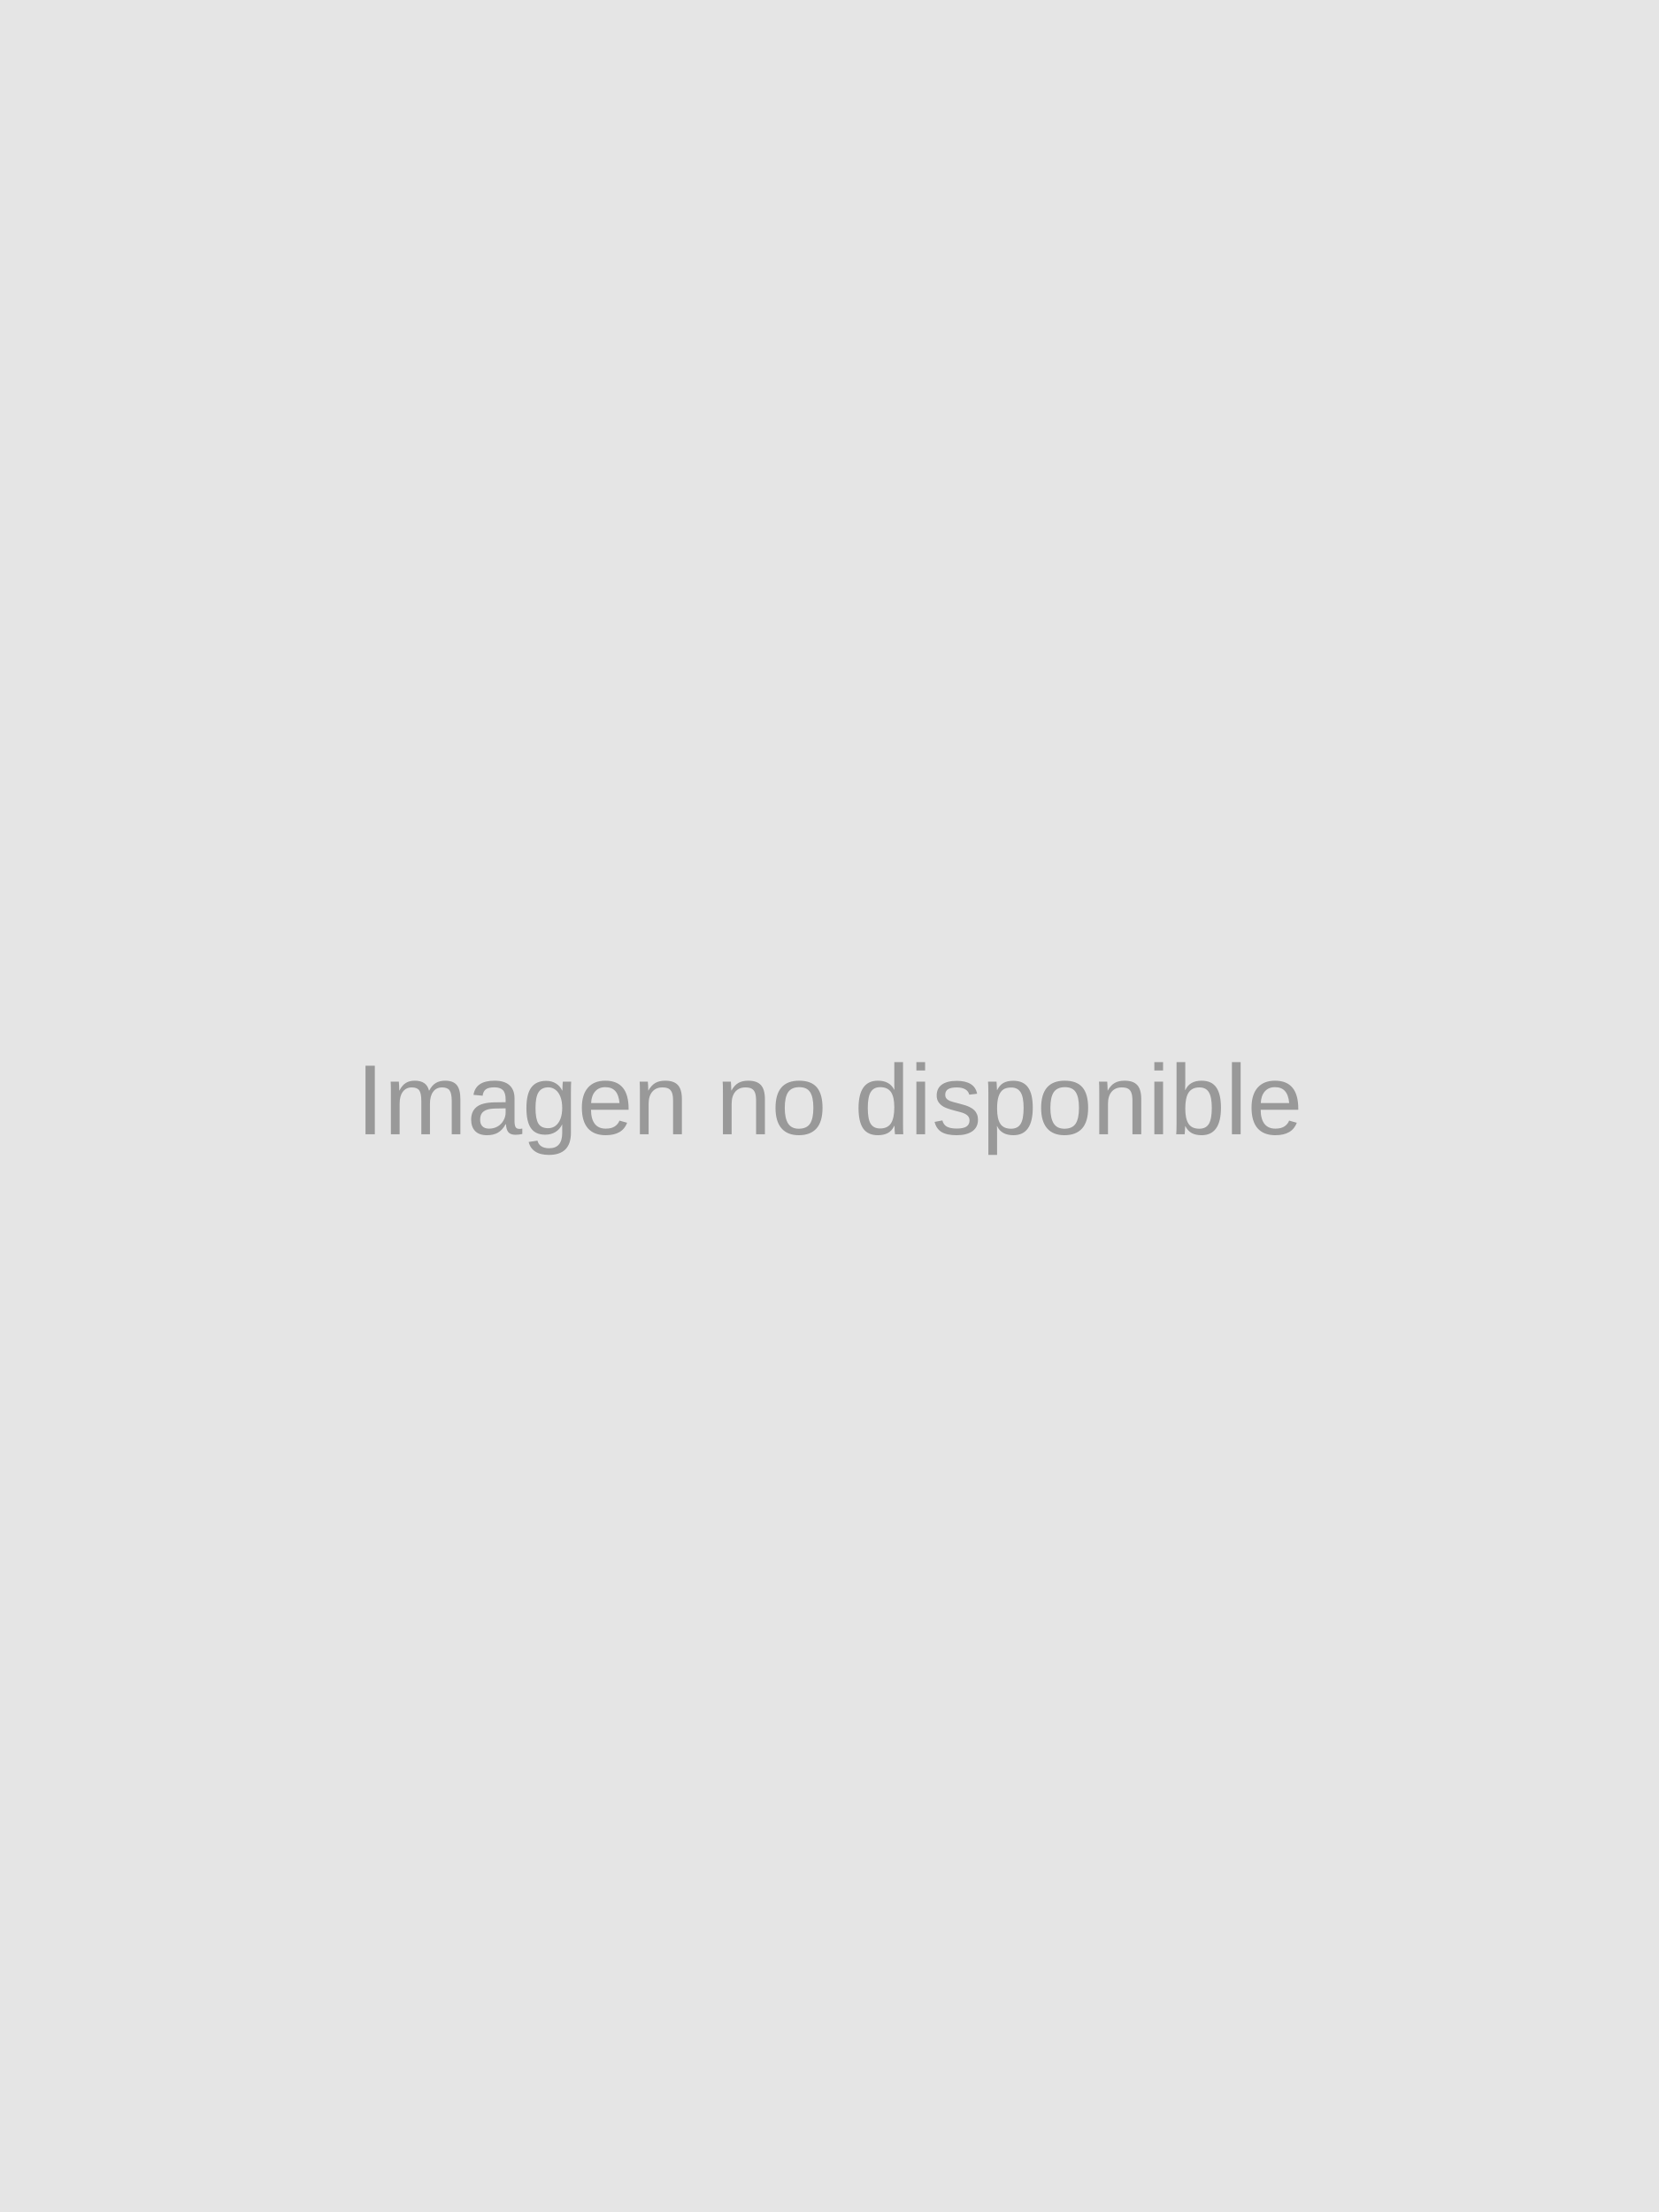
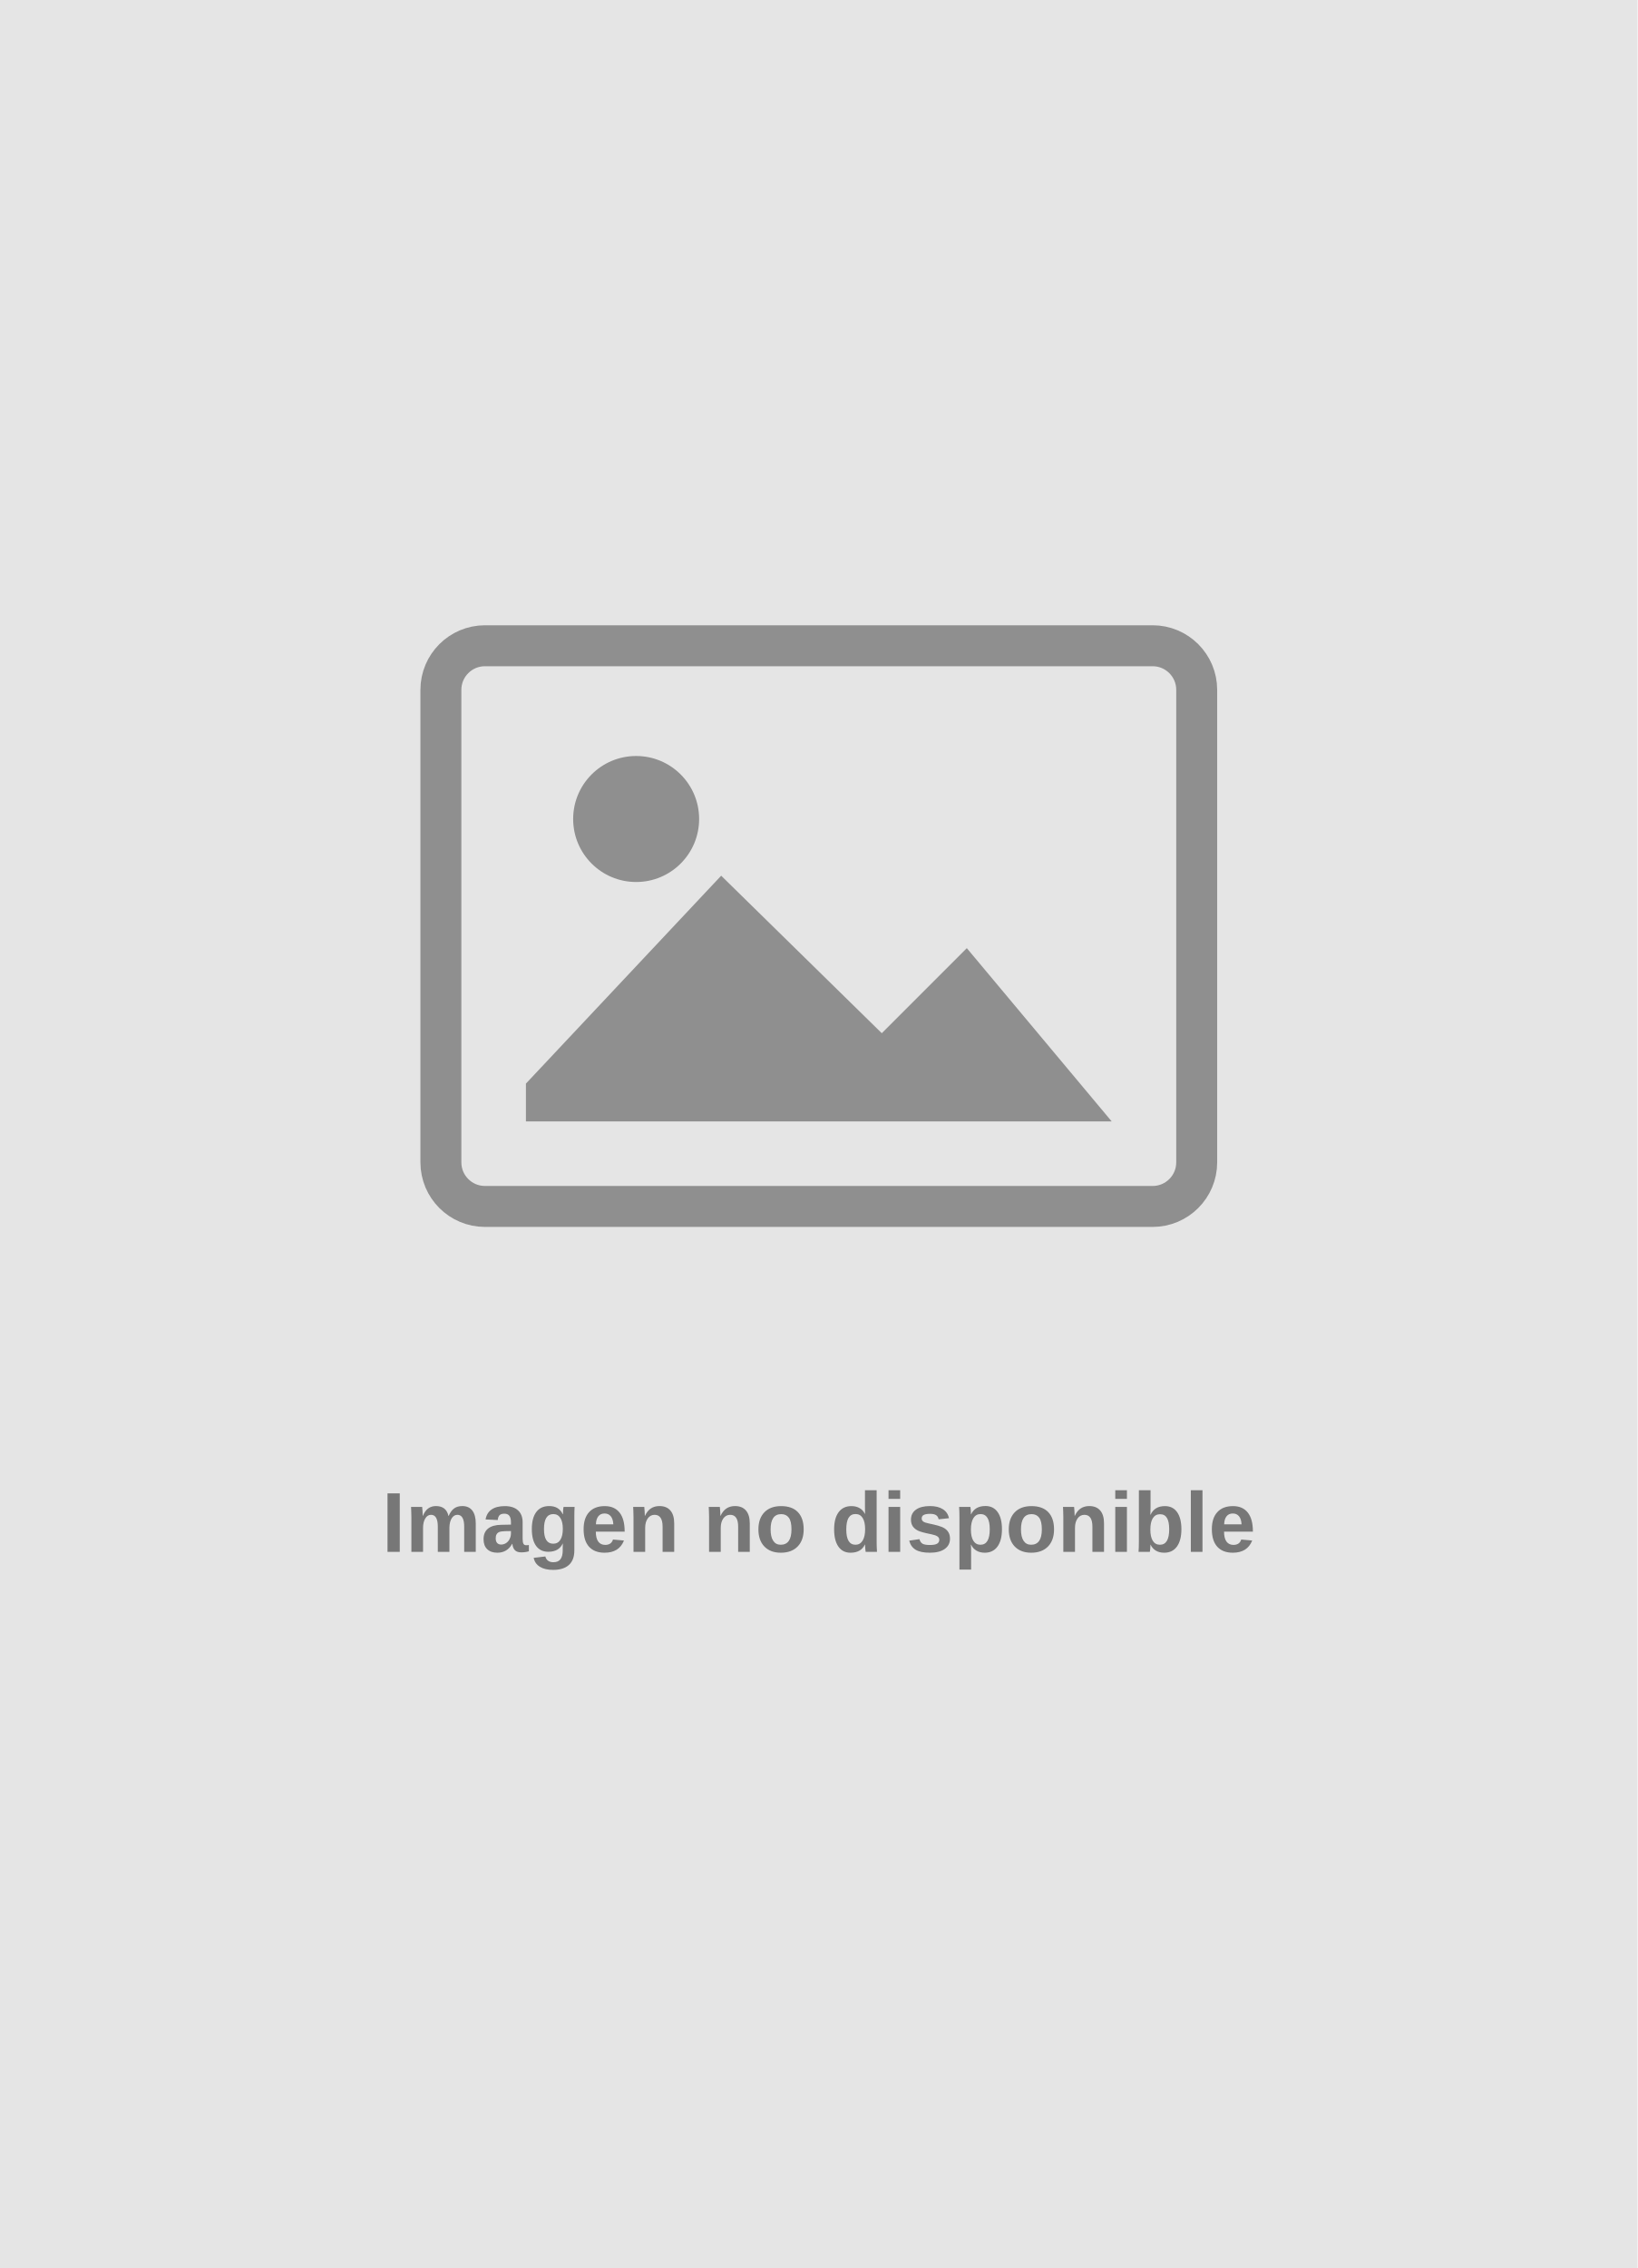
- <svg xmlns="http://www.w3.org/2000/svg" width="300" height="400">
-   <rect width="300" height="400" fill="#e5e5e5" />
-   <text x="50%" y="50%" font-family="Arial, sans-serif" font-size="18" fill="#999" text-anchor="middle" dominant-baseline="middle">
+ <svg xmlns="http://www.w3.org/2000/svg" width="520" height="720" viewBox="0 0 520 720">
+   <rect width="520" height="720" fill="#e5e5e5" />
+   <rect x="140" y="205" width="240" height="178" rx="14" fill="none" stroke="#8f8f8f" stroke-width="13" />
+   <circle cx="202" cy="260" r="20" fill="#8f8f8f" />
+   <path d="M167 344 229 278 280 328 307 301 353 356H167Z" fill="#8f8f8f" />
+   <text x="50%" y="485" font-family="Arial, sans-serif" font-size="27" font-weight="700" fill="#777" text-anchor="middle" dominant-baseline="middle">
    Imagen no disponible
  </text>
</svg>
